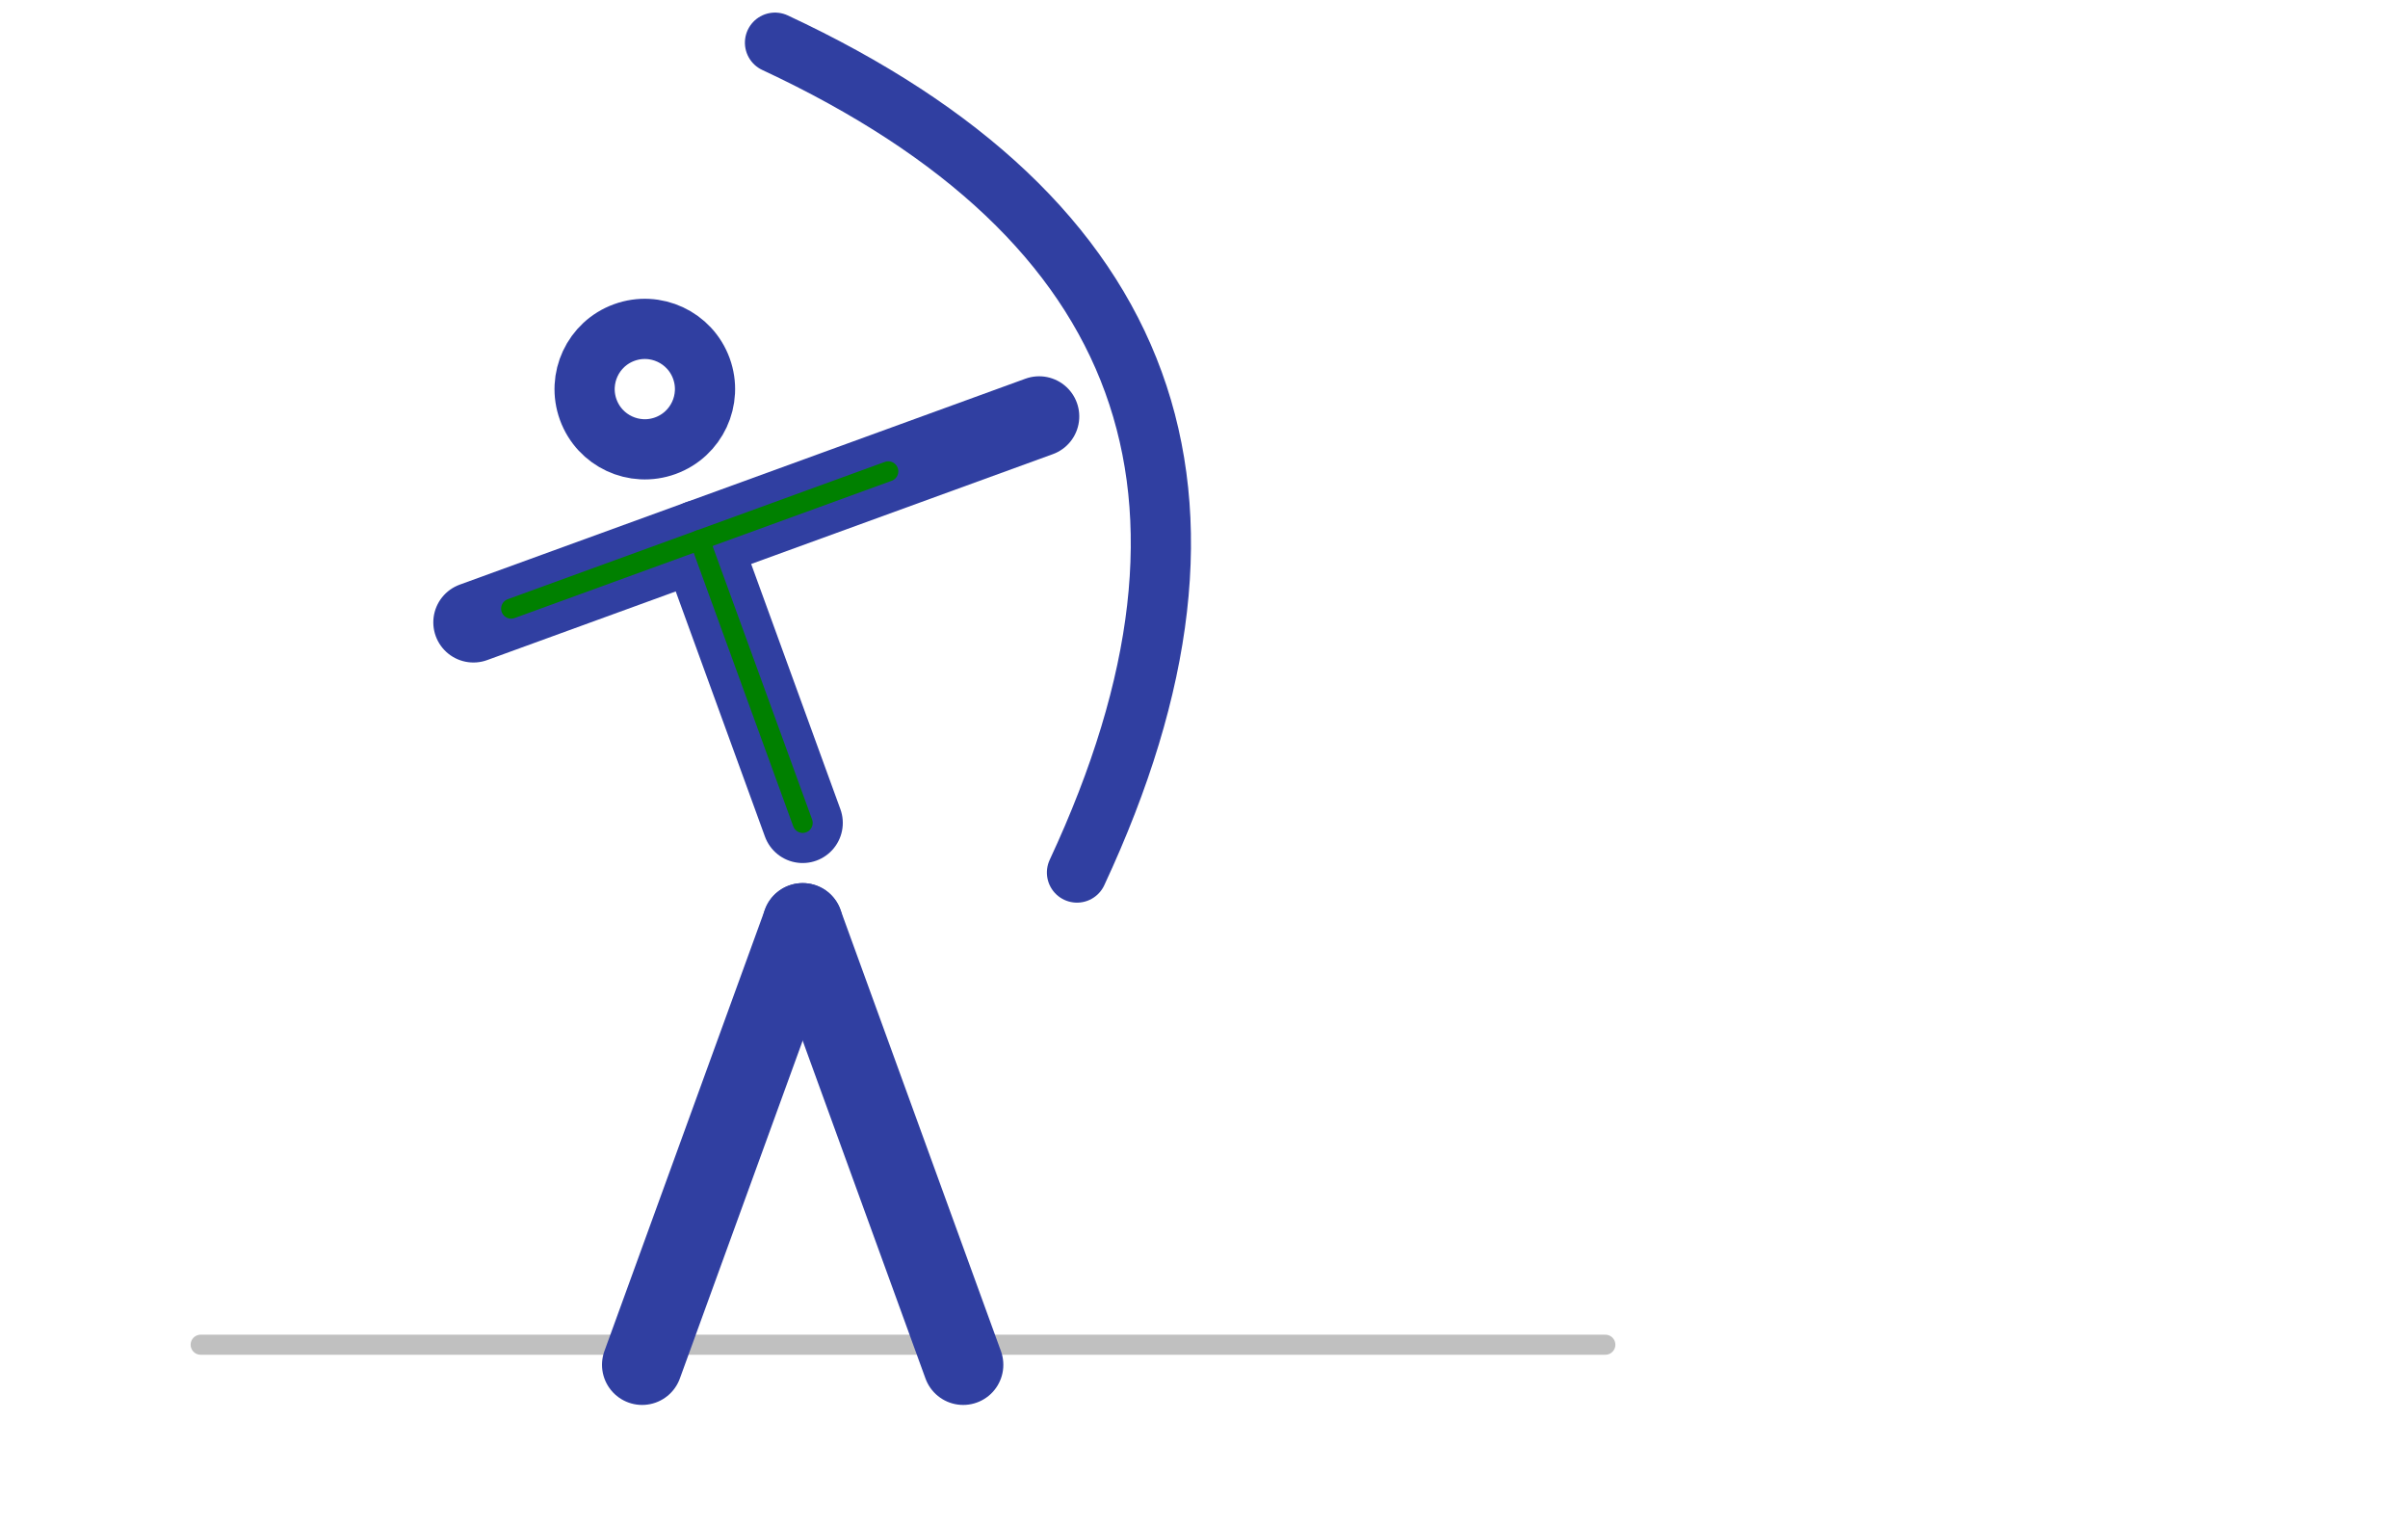
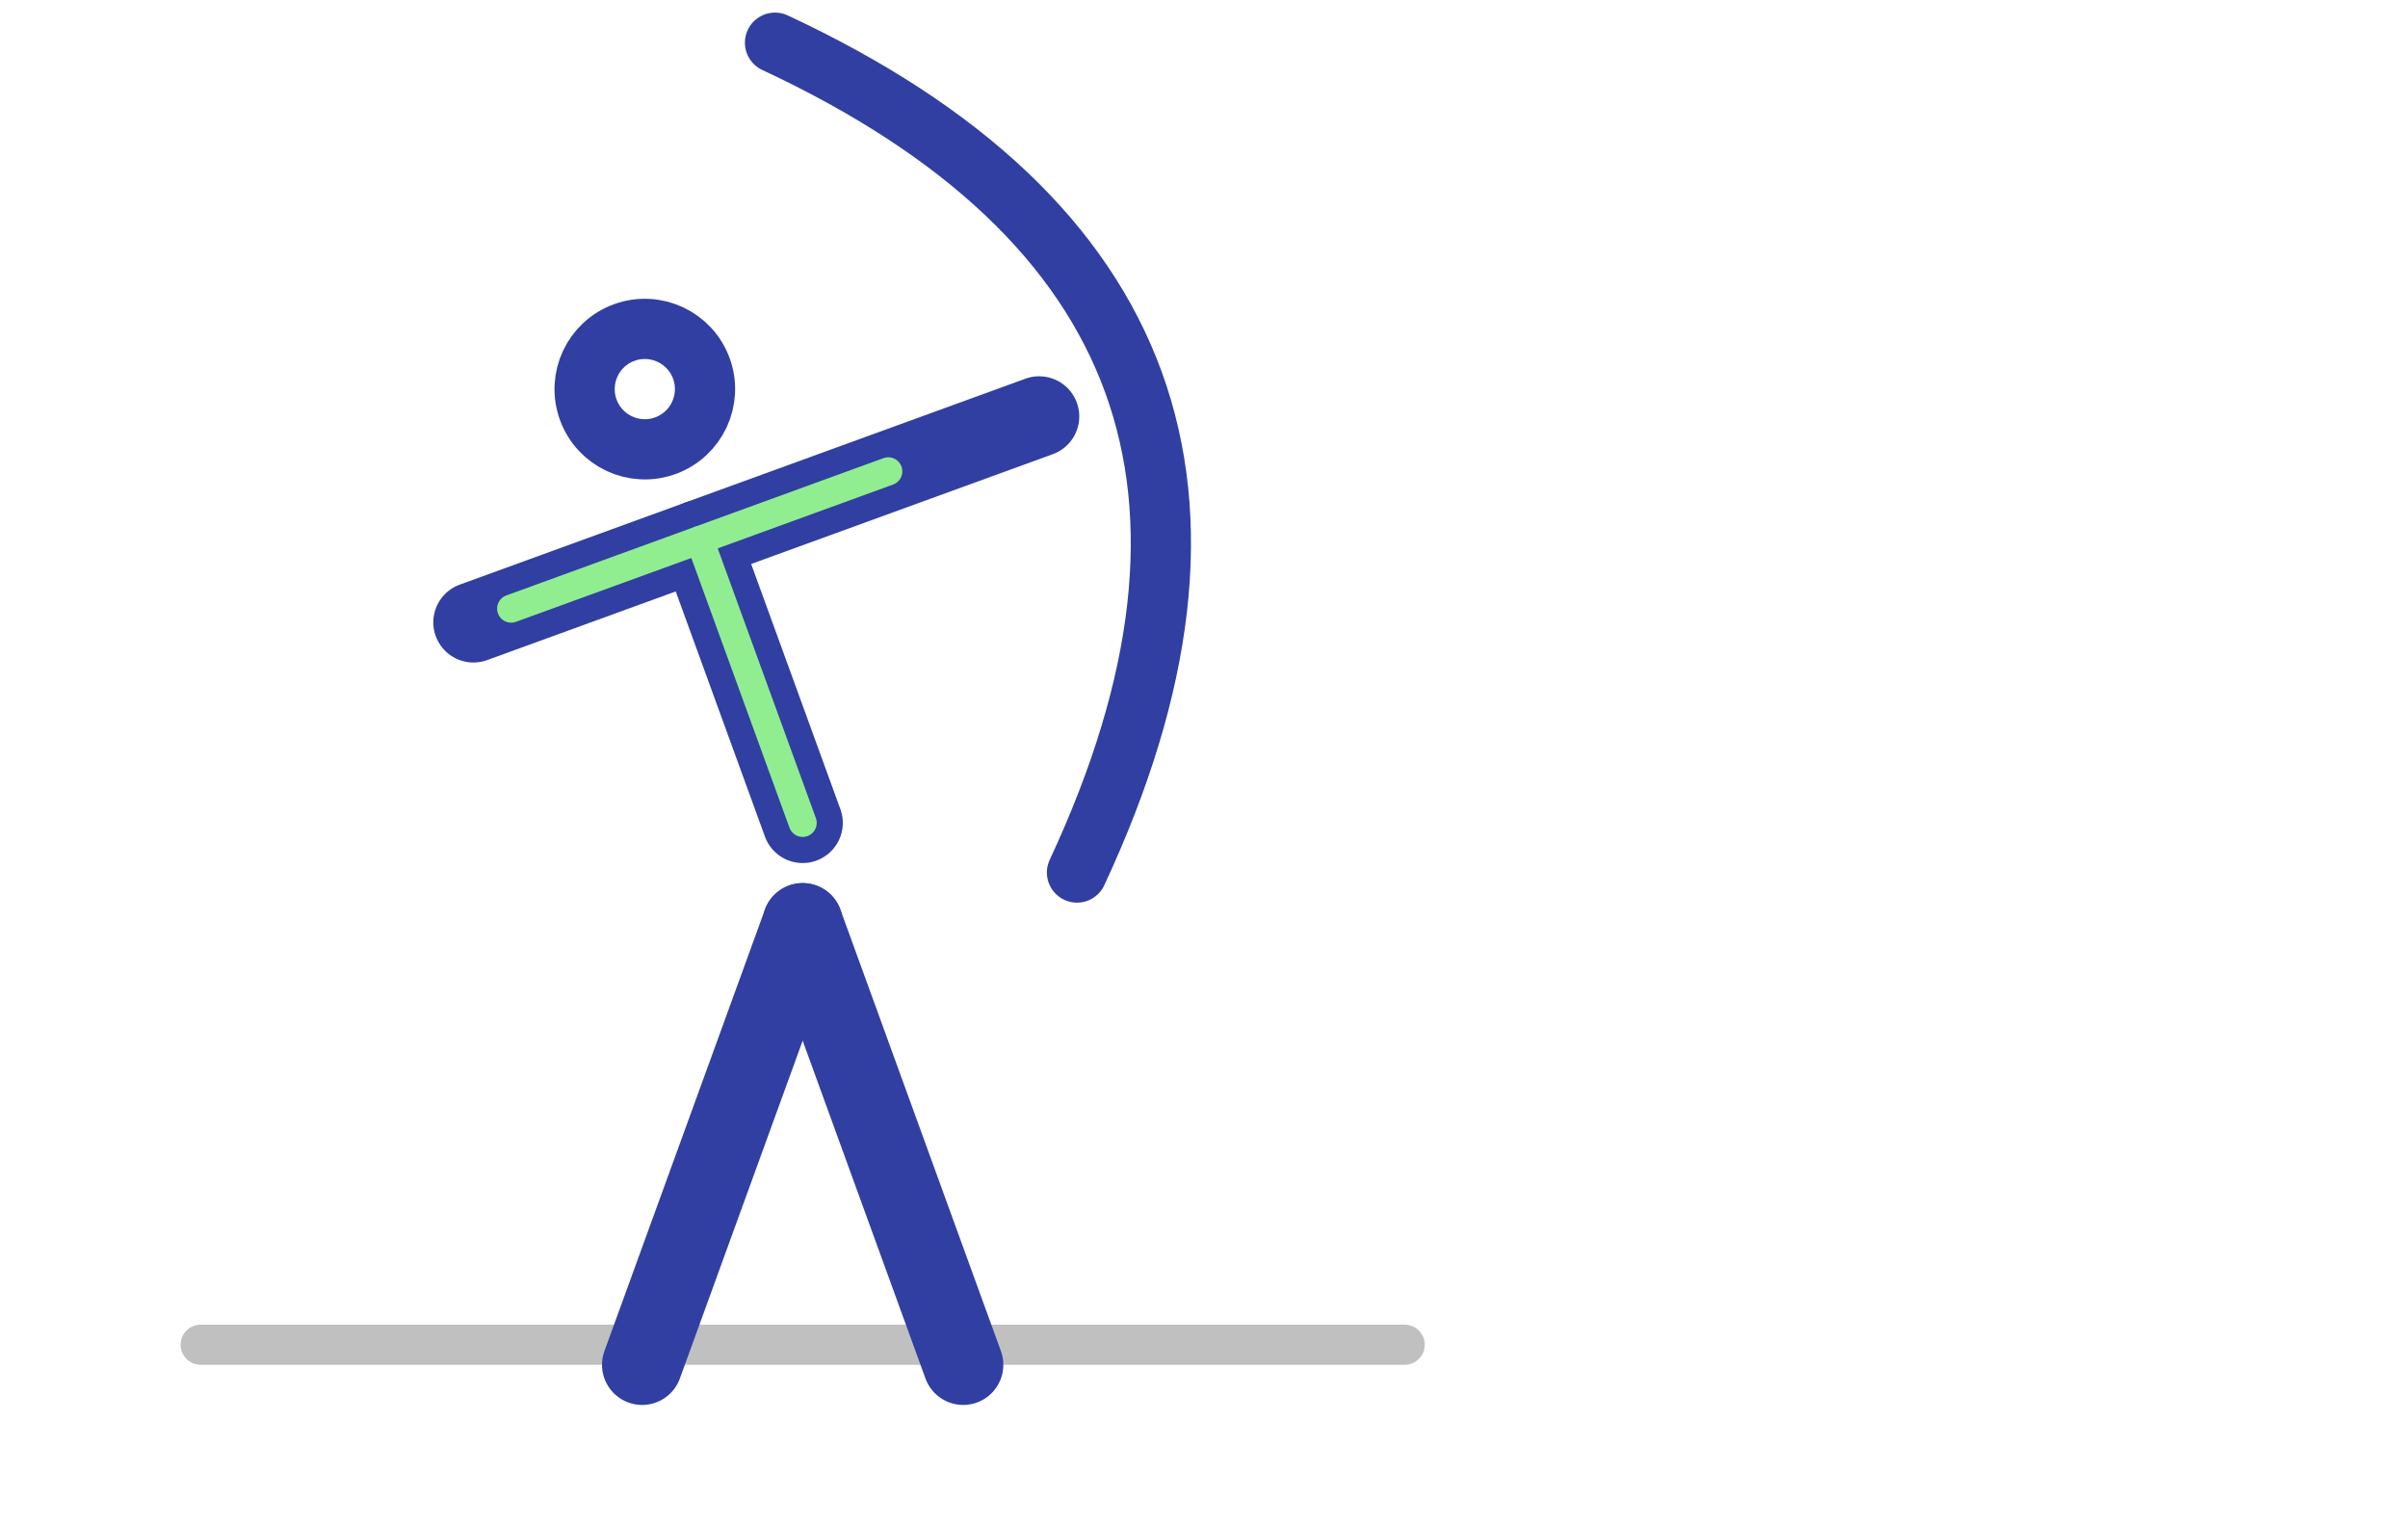
<svg xmlns="http://www.w3.org/2000/svg" viewBox="200 120 600 380">
  <g stroke="#303fa1" stroke-width="20px" fill="none" stroke-linecap="round" stroke-linejoin="round">
    <g transform="rotate(-20, 400,325)">
      <circle cx="400" cy="210" r="15" stroke-width="15px" />
      <line x1="400" y1="250" x2="400" y2="325" />
      <line x1="340" y1="250" x2="490" y2="250" />
-       <line x1="400" y1="250" x2="400" y2="325" stroke="green" stroke-width="5px" />
-       <line x1="350" y1="250" x2="450" y2="250" stroke="green" stroke-width="5px" />
+       <line x1="400" y1="250" x2="400" y2="325" stroke="lightgreen" stroke-width="7px" />
+       <line x1="350" y1="250" x2="450" y2="250" stroke="lightgreen" stroke-width="7px" />
      <path d="M460,140 Q570,250 460,360 " stroke-width="15px" />
    </g>
-     <line x1="250" y1="455" x2="600" y2="455" stroke="silver" stroke-width="5px" />
+     <line x1="250" y1="455" x2="550" y2="455" stroke="silver" stroke-width="10px" />
    <line x1="400" y1="350" x2="440" y2="460" />
    <line x1="400" y1="350" x2="360" y2="460" />
  </g>
</svg>
